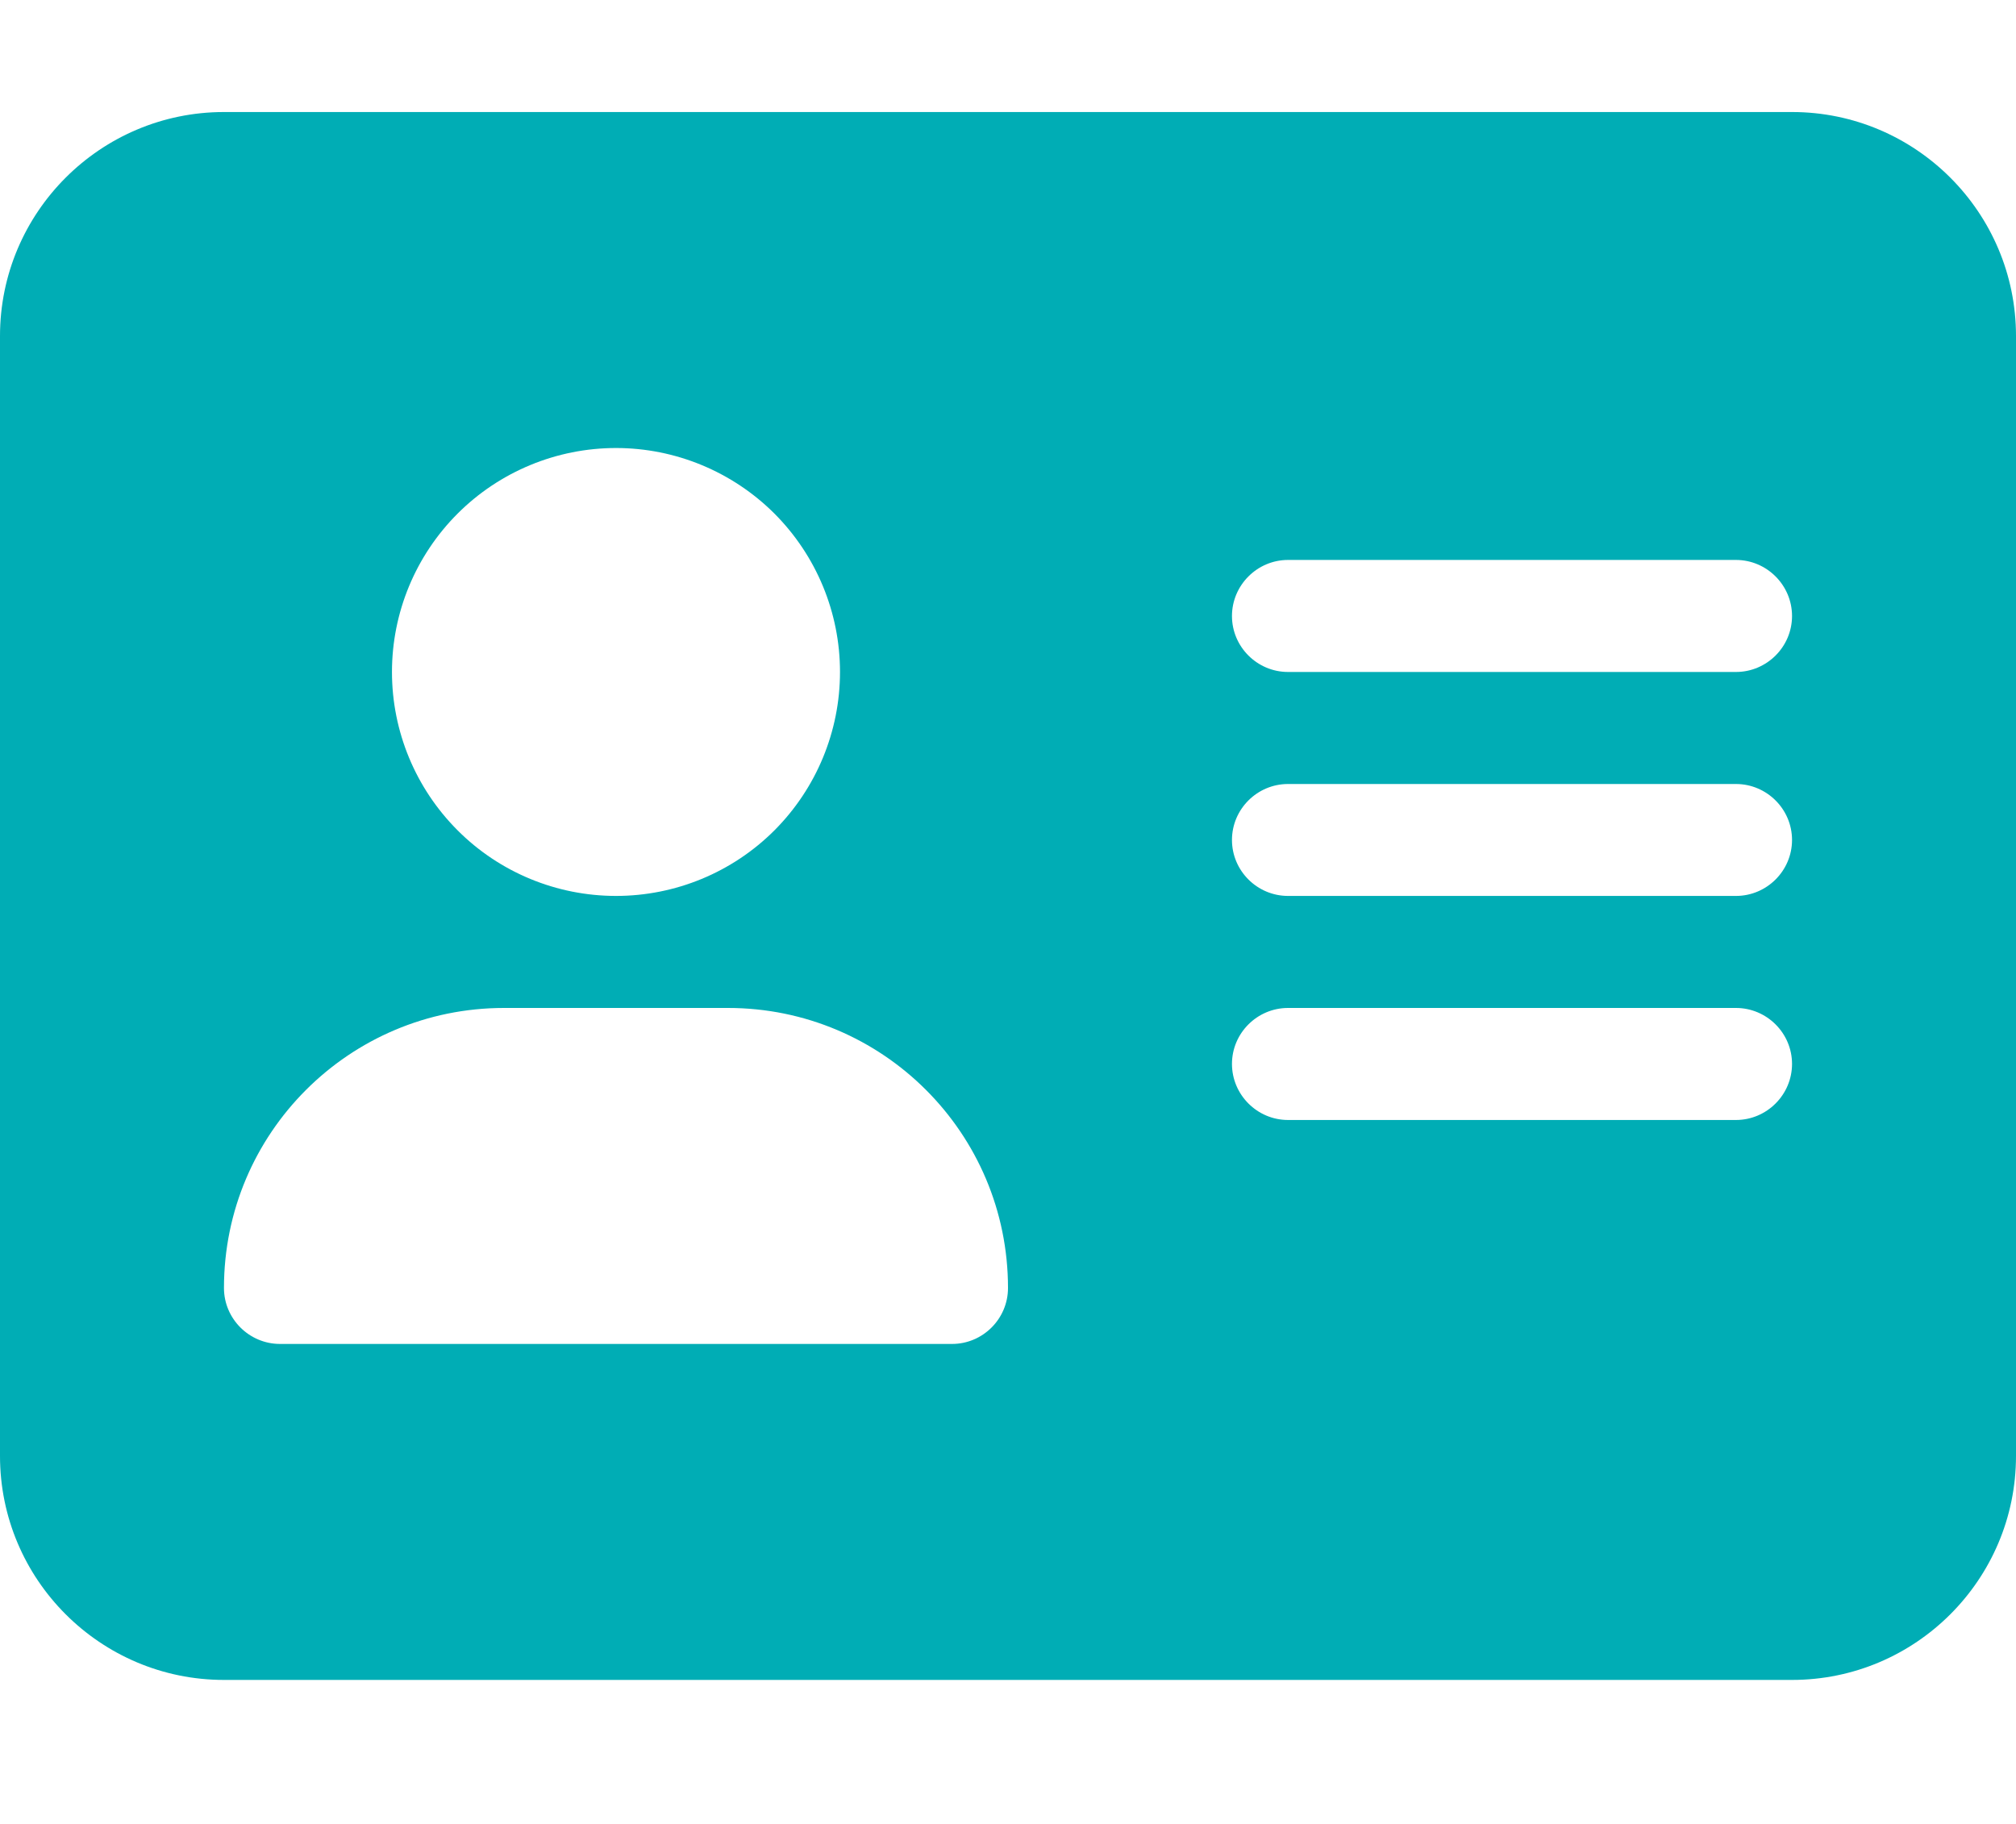
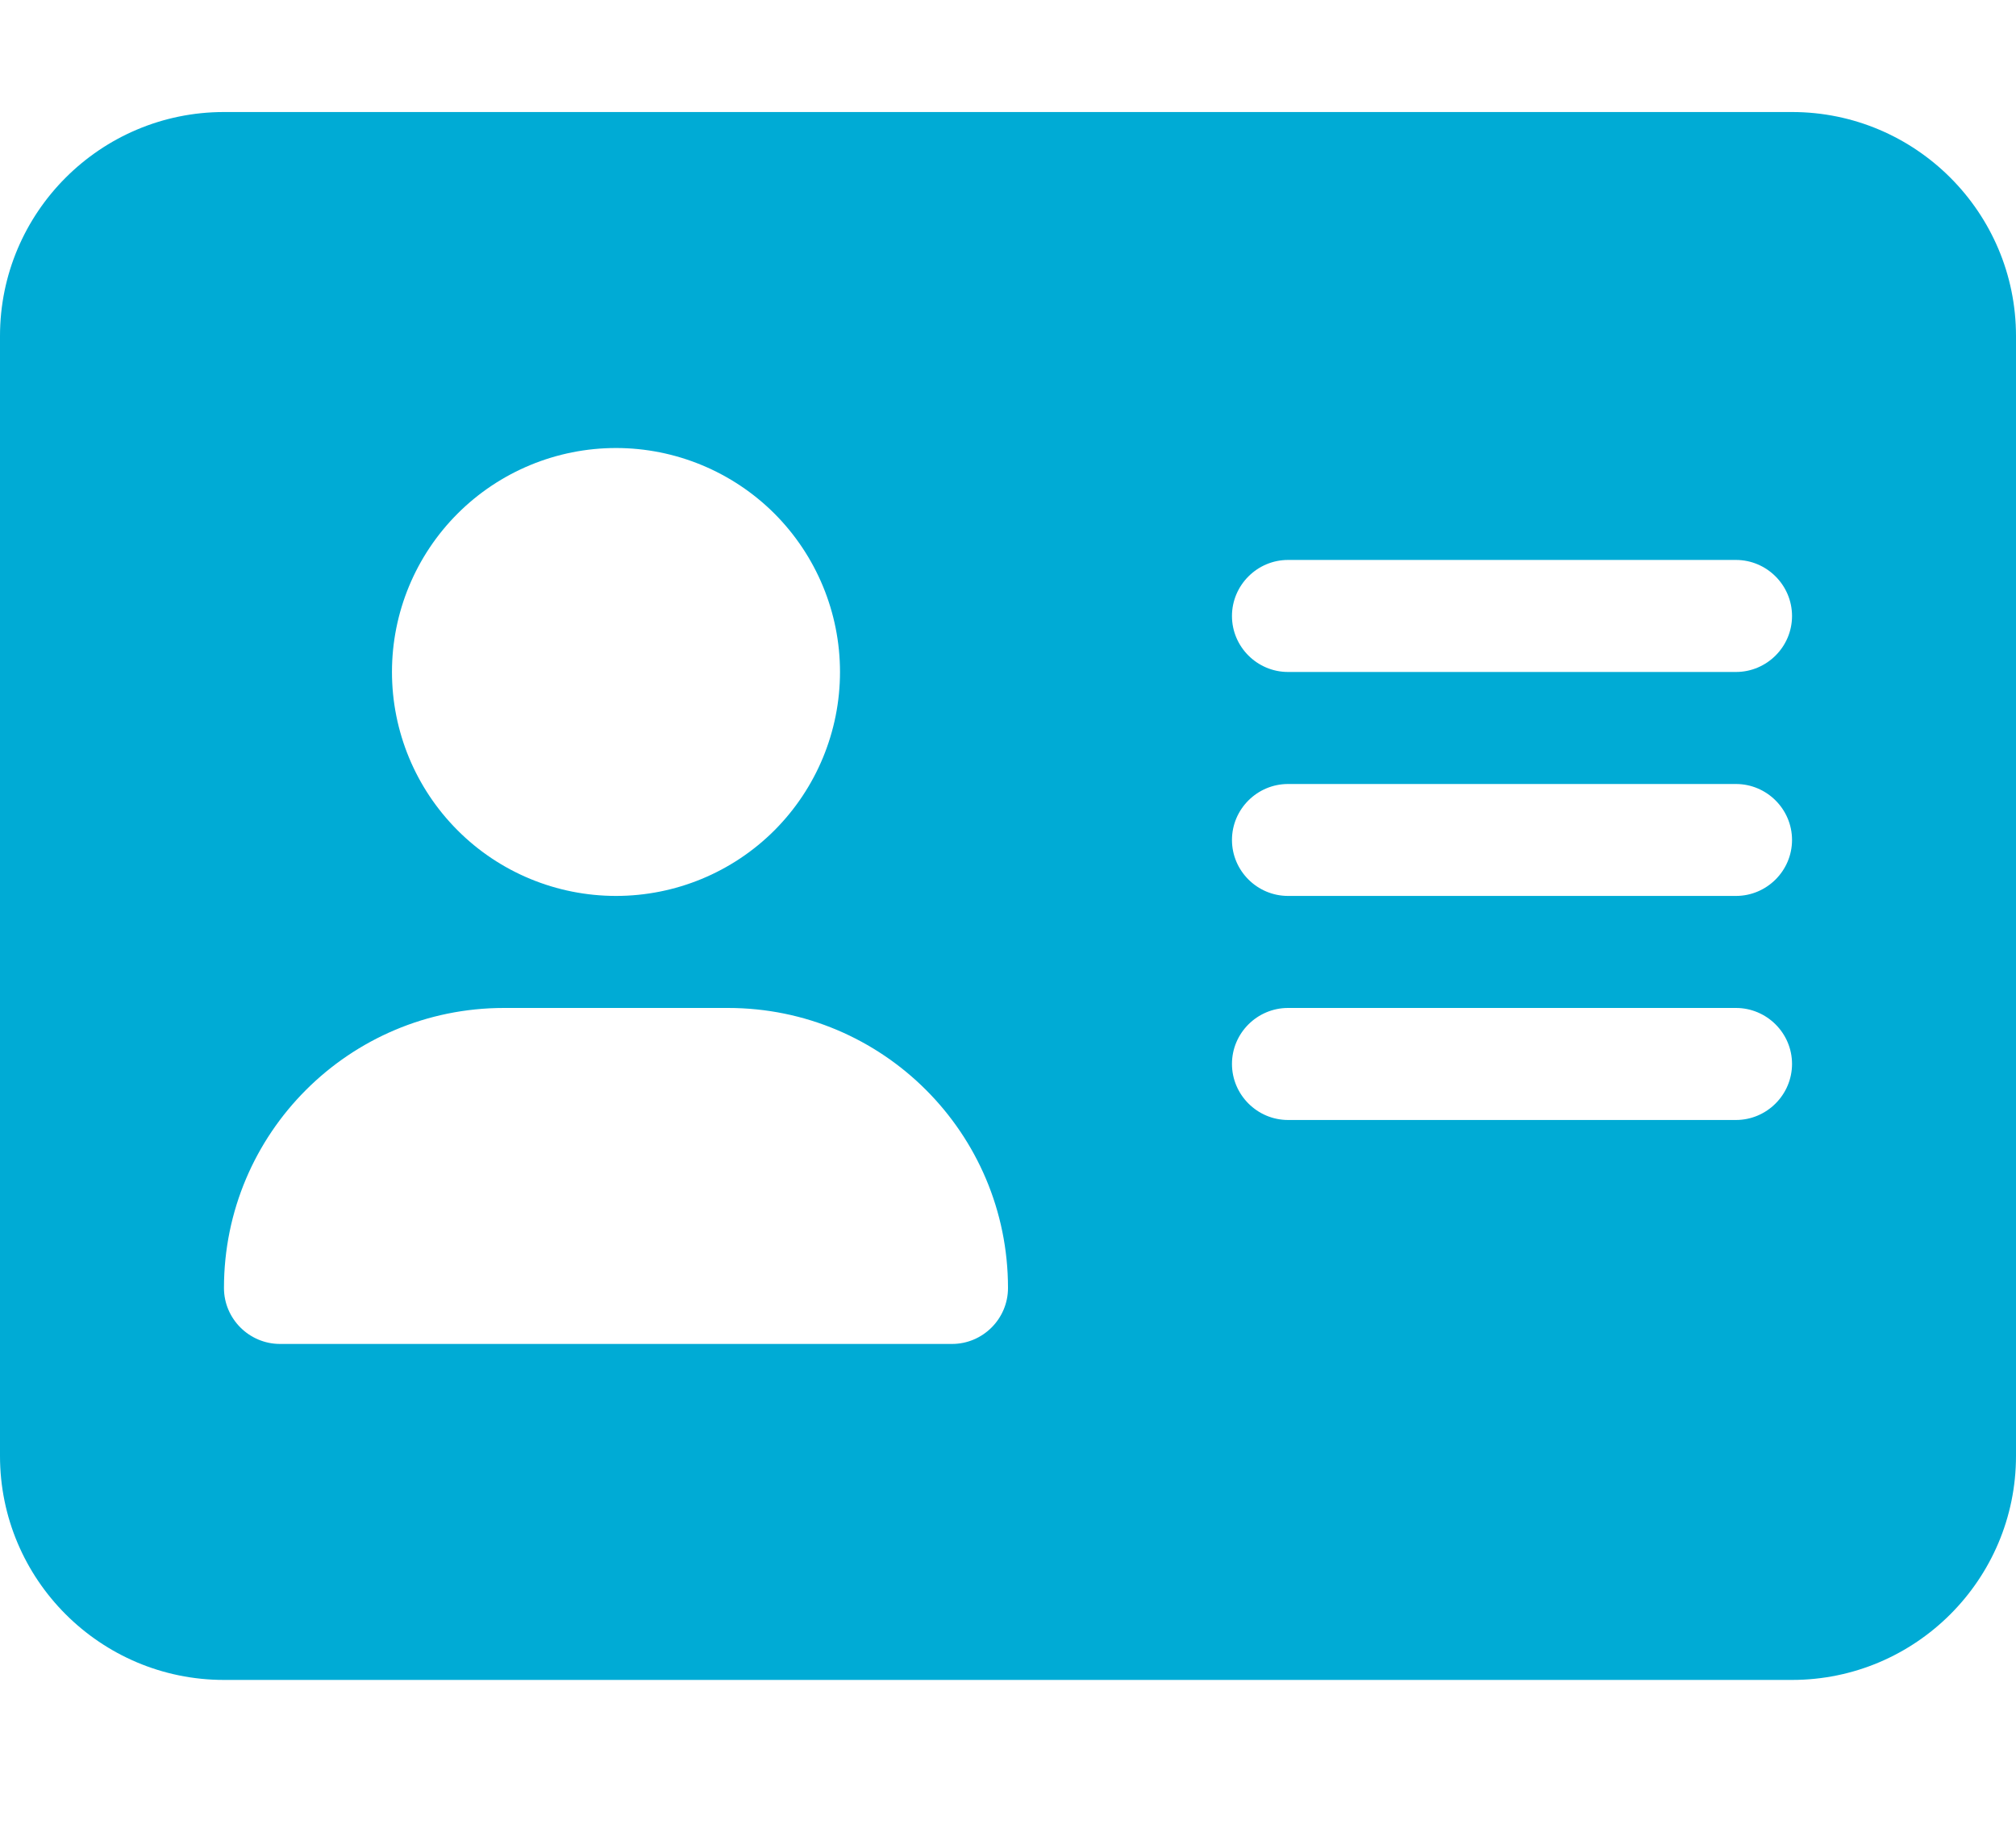
<svg xmlns="http://www.w3.org/2000/svg" width="21" height="19" viewBox="0 0 21 19" fill="none">
-   <path d="M2.333 1.167C1.046 1.167 0 2.213 0 3.5V15.167C0 16.454 1.046 17.5 2.333 17.5H18.667C19.954 17.5 21 16.454 21 15.167V3.5C21 2.213 19.954 1.167 18.667 1.167H2.333ZM5.25 10.5H7.583C9.195 10.5 10.5 11.805 10.5 13.417C10.5 13.738 10.238 14 9.917 14H2.917C2.596 14 2.333 13.738 2.333 13.417C2.333 11.805 3.639 10.5 5.25 10.5ZM4.083 7C4.083 6.381 4.329 5.788 4.767 5.35C5.204 4.913 5.798 4.667 6.417 4.667C7.035 4.667 7.629 4.913 8.067 5.35C8.504 5.788 8.75 6.381 8.75 7C8.75 7.619 8.504 8.212 8.067 8.65C7.629 9.088 7.035 9.333 6.417 9.333C5.798 9.333 5.204 9.088 4.767 8.65C4.329 8.212 4.083 7.619 4.083 7ZM13.417 5.833H18.083C18.404 5.833 18.667 6.096 18.667 6.417C18.667 6.738 18.404 7 18.083 7H13.417C13.096 7 12.833 6.738 12.833 6.417C12.833 6.096 13.096 5.833 13.417 5.833ZM13.417 8.167H18.083C18.404 8.167 18.667 8.429 18.667 8.75C18.667 9.071 18.404 9.333 18.083 9.333H13.417C13.096 9.333 12.833 9.071 12.833 8.75C12.833 8.429 13.096 8.167 13.417 8.167ZM13.417 10.5H18.083C18.404 10.5 18.667 10.762 18.667 11.083C18.667 11.404 18.404 11.667 18.083 11.667H13.417C13.096 11.667 12.833 11.404 12.833 11.083C12.833 10.762 13.096 10.5 13.417 10.5Z" fill="#00ADB5" />
+   <path d="M2.333 1.167C1.046 1.167 0 2.213 0 3.5V15.167C0 16.454 1.046 17.5 2.333 17.5H18.667C19.954 17.5 21 16.454 21 15.167V3.5C21 2.213 19.954 1.167 18.667 1.167H2.333ZM5.25 10.5H7.583C9.195 10.5 10.5 11.805 10.5 13.417C10.5 13.738 10.238 14 9.917 14H2.917C2.596 14 2.333 13.738 2.333 13.417C2.333 11.805 3.639 10.5 5.25 10.5ZM4.083 7C4.083 6.381 4.329 5.788 4.767 5.35C5.204 4.913 5.798 4.667 6.417 4.667C7.035 4.667 7.629 4.913 8.067 5.35C8.504 5.788 8.75 6.381 8.75 7C8.75 7.619 8.504 8.212 8.067 8.65C7.629 9.088 7.035 9.333 6.417 9.333C5.798 9.333 5.204 9.088 4.767 8.65C4.329 8.212 4.083 7.619 4.083 7ZM13.417 5.833H18.083C18.404 5.833 18.667 6.096 18.667 6.417C18.667 6.738 18.404 7 18.083 7H13.417C13.096 7 12.833 6.738 12.833 6.417C12.833 6.096 13.096 5.833 13.417 5.833ZM13.417 8.167H18.083C18.404 8.167 18.667 8.429 18.667 8.75C18.667 9.071 18.404 9.333 18.083 9.333H13.417C13.096 9.333 12.833 9.071 12.833 8.75C12.833 8.429 13.096 8.167 13.417 8.167ZM13.417 10.5H18.083C18.404 10.5 18.667 10.762 18.667 11.083C18.667 11.404 18.404 11.667 18.083 11.667H13.417C13.096 11.667 12.833 11.404 12.833 11.083C12.833 10.762 13.096 10.5 13.417 10.5Z" fill="#00ABD5" />
</svg>
